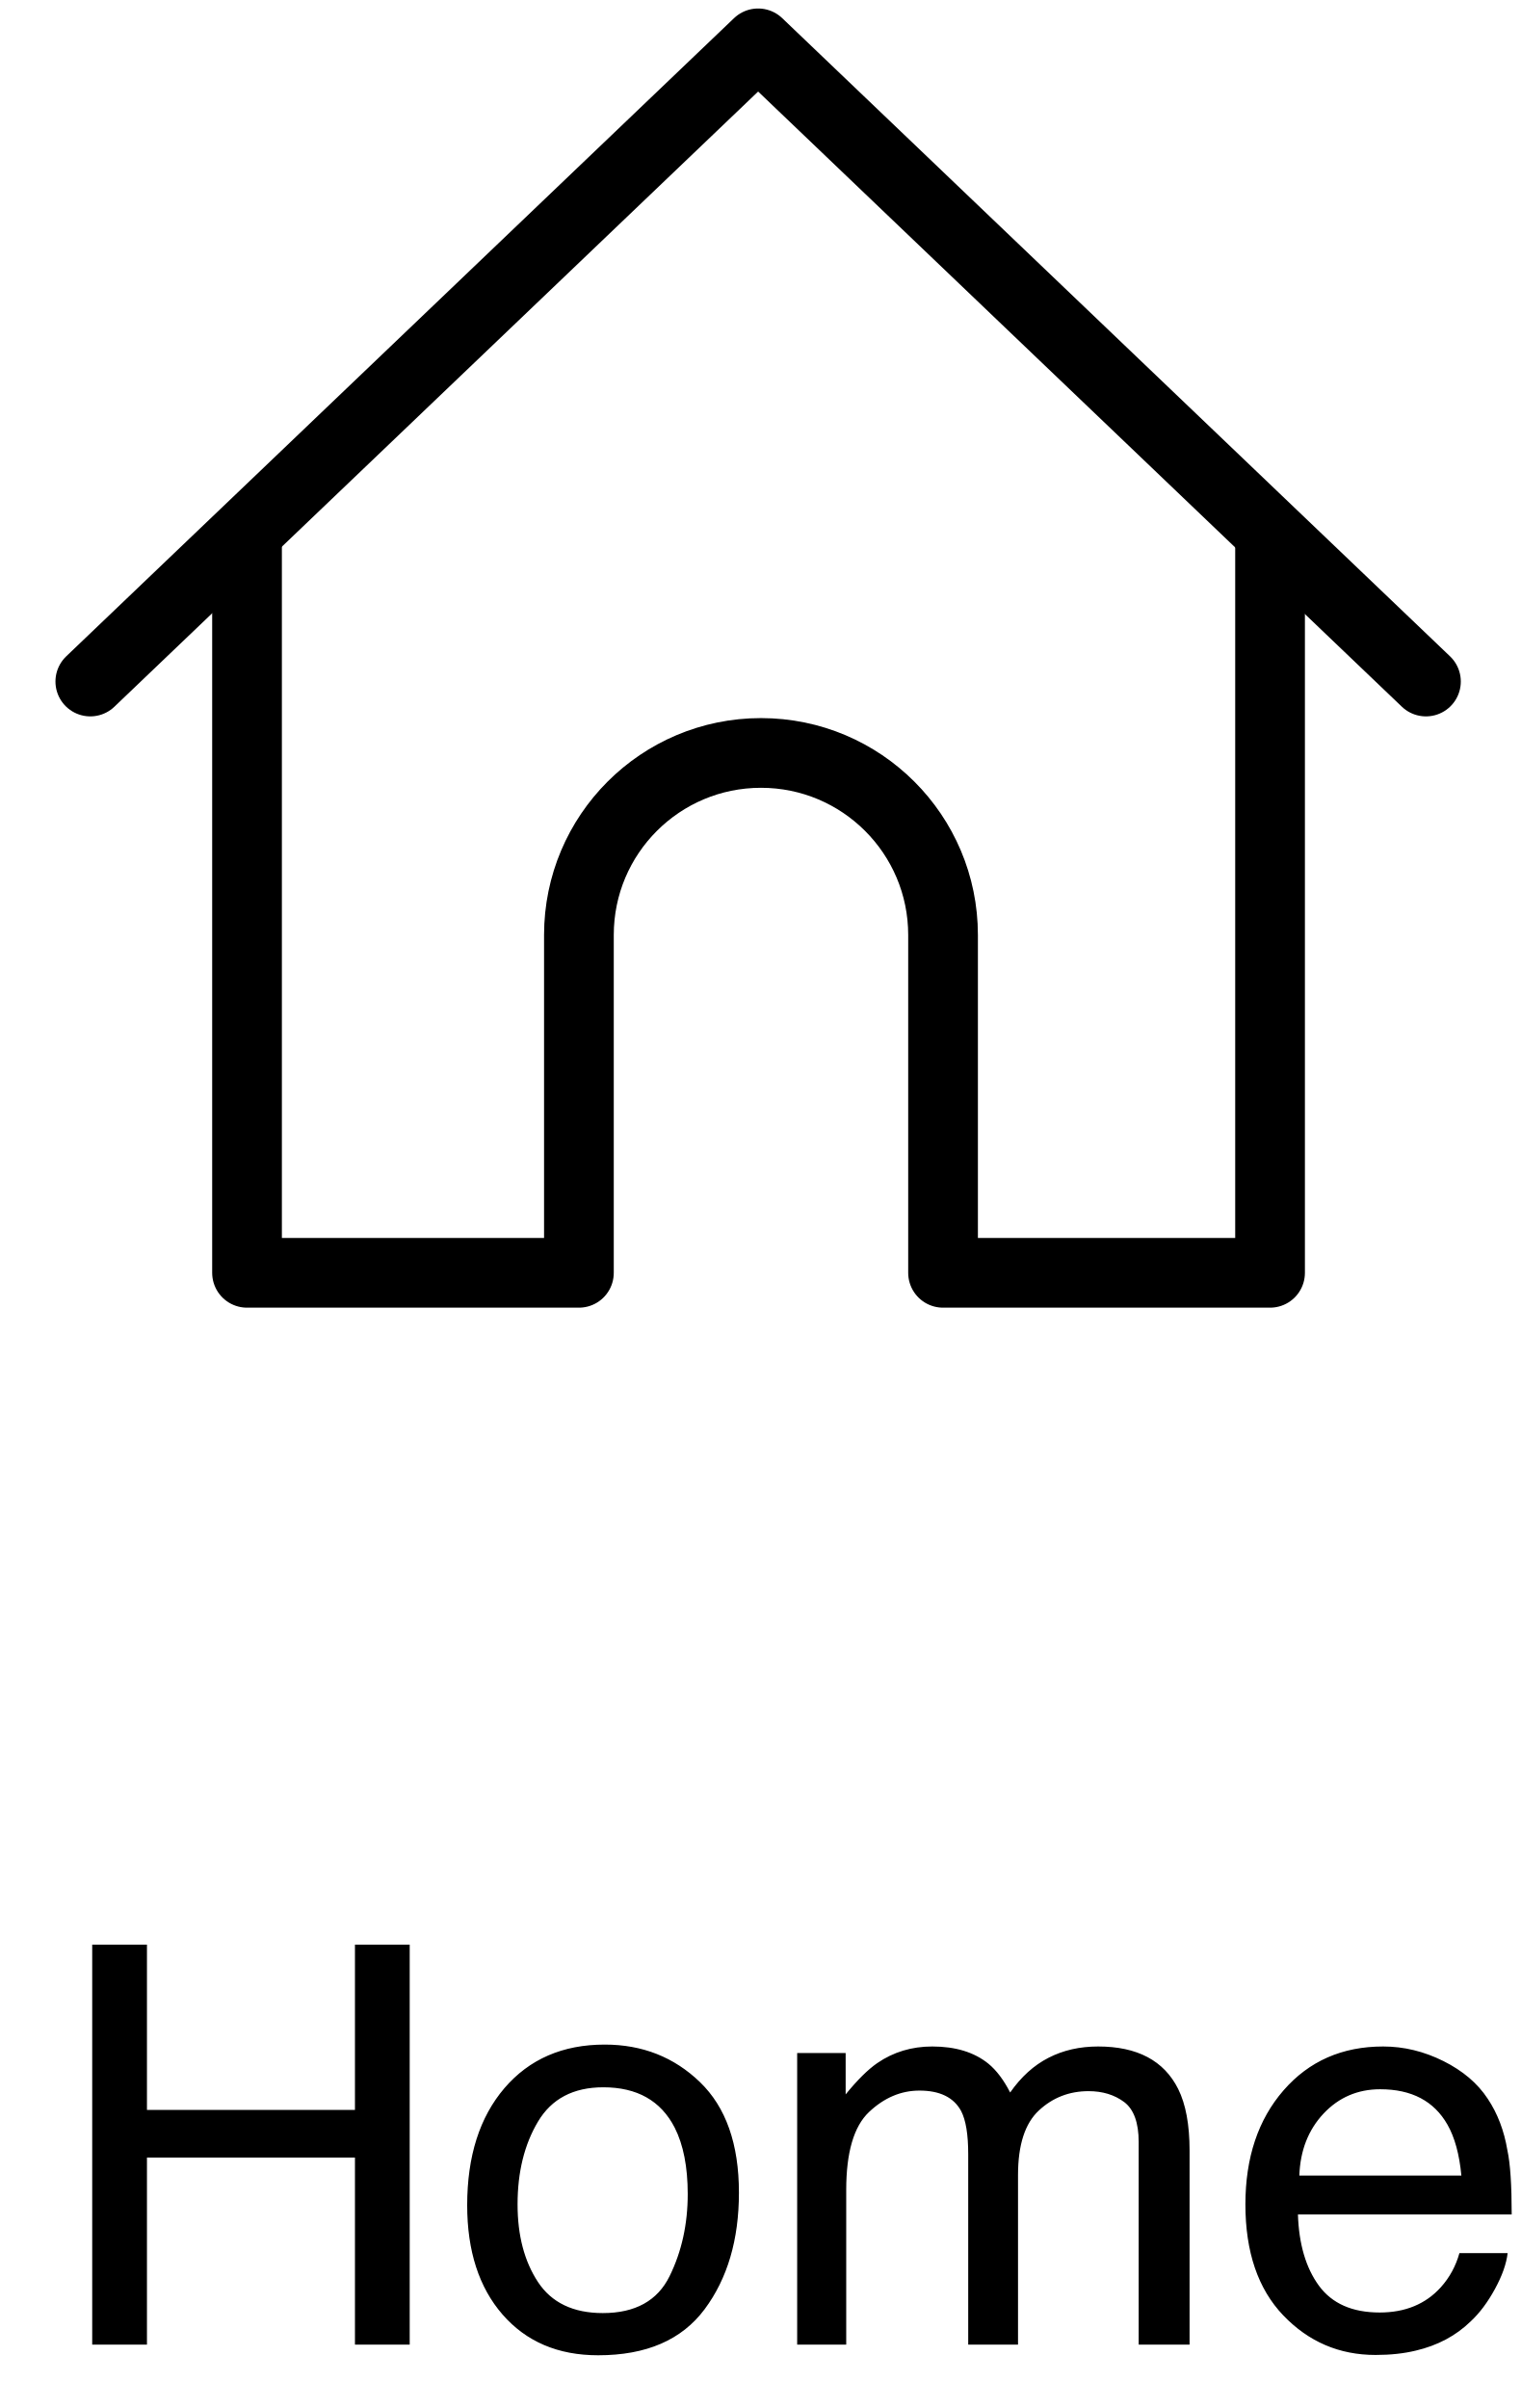
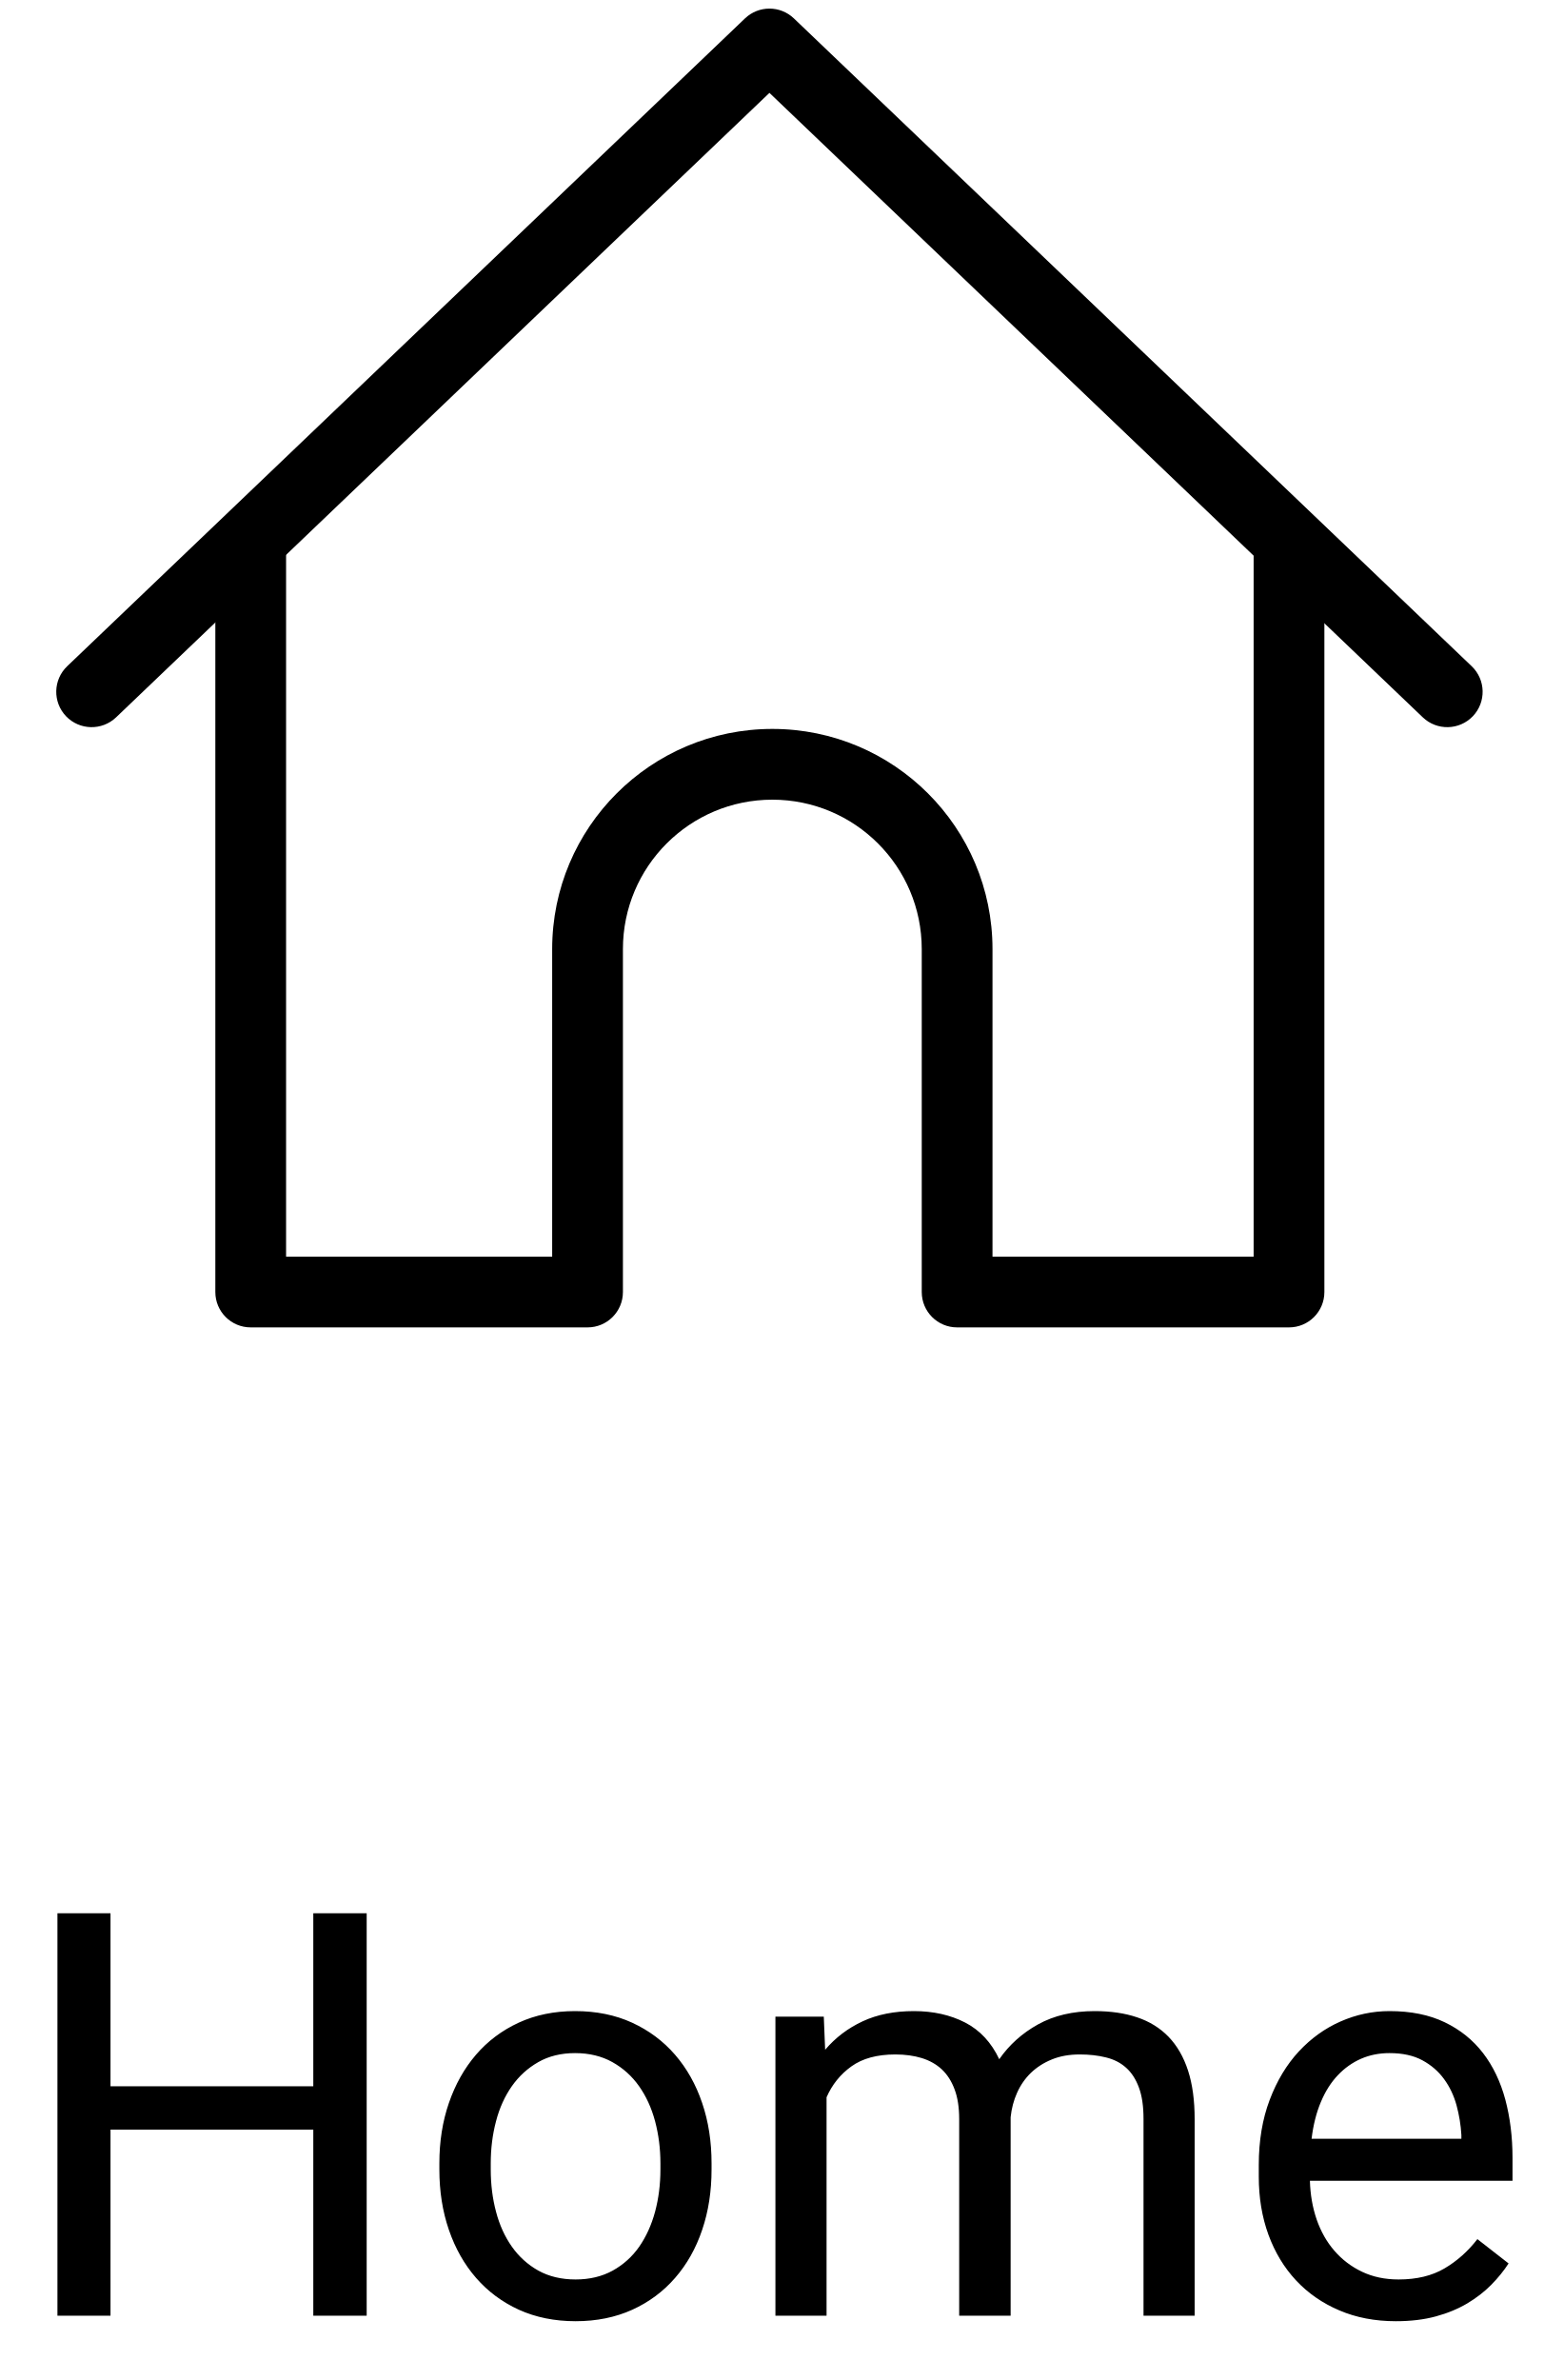
- <svg xmlns="http://www.w3.org/2000/svg" width="24px" height="38px" viewBox="0 0 24 38" version="1.1">
+ <svg xmlns="http://www.w3.org/2000/svg" width="24px" height="37px" viewBox="0 0 24 37" version="1.1">
  <g id="Symbols" stroke="none" stroke-width="1" fill="none" fill-rule="evenodd">
-     <g id="tab/home" transform="translate(-1, 0)">
+     <g id="tab/home_active" transform="translate(-1, 0)" fill="#000000">
      <g id="Group" transform="translate(1, 0)">
-         <path d="M1.455,30.688 L2.319,30.688 L2.319,33.296 L5.601,33.296 L5.601,30.688 L6.465,30.688 L6.465,37 L5.601,37 L5.601,34.048 L2.319,34.048 L2.319,37 L1.455,37 L1.455,30.688 Z M9.512,36.502 C10.024,36.502 10.376,36.307 10.566,35.919 C10.757,35.531 10.852,35.099 10.852,34.624 C10.852,34.194 10.783,33.845 10.646,33.575 C10.428,33.151 10.053,32.939 9.52,32.939 C9.047,32.939 8.704,33.12 8.489,33.481 C8.274,33.842 8.167,34.277 8.167,34.787 C8.167,35.277 8.274,35.685 8.489,36.012 C8.704,36.338 9.045,36.502 9.512,36.502 Z M9.542,32.265 C10.135,32.265 10.636,32.462 11.046,32.858 C11.455,33.253 11.66,33.835 11.66,34.602 C11.66,35.344 11.479,35.957 11.119,36.441 C10.758,36.926 10.198,37.168 9.438,37.168 C8.805,37.168 8.303,36.953 7.93,36.525 C7.558,36.097 7.372,35.522 7.372,34.8 C7.372,34.027 7.568,33.411 7.96,32.952 C8.353,32.494 8.88,32.265 9.542,32.265 Z M12.579,32.398 L13.344,32.398 L13.344,33.051 C13.528,32.825 13.694,32.66 13.843,32.557 C14.098,32.382 14.387,32.295 14.711,32.295 C15.077,32.295 15.372,32.385 15.596,32.566 C15.722,32.669 15.837,32.821 15.94,33.021 C16.112,32.775 16.313,32.592 16.546,32.473 C16.778,32.354 17.038,32.295 17.328,32.295 C17.946,32.295 18.367,32.518 18.591,32.965 C18.711,33.206 18.771,33.53 18.771,33.936 L18.771,37 L17.968,37 L17.968,33.803 C17.968,33.497 17.891,33.286 17.738,33.171 C17.585,33.057 17.398,33 17.177,33 C16.874,33 16.612,33.101 16.393,33.305 C16.174,33.508 16.064,33.848 16.064,34.323 L16.064,37 L15.278,37 L15.278,33.996 C15.278,33.684 15.241,33.457 15.166,33.313 C15.049,33.098 14.83,32.991 14.509,32.991 C14.217,32.991 13.951,33.104 13.712,33.33 C13.473,33.557 13.353,33.966 13.353,34.559 L13.353,37 L12.579,37 L12.579,32.398 Z M21.826,32.295 C22.153,32.295 22.469,32.372 22.776,32.525 C23.082,32.678 23.316,32.876 23.476,33.12 C23.631,33.352 23.734,33.623 23.786,33.932 C23.832,34.144 23.854,34.482 23.854,34.946 L20.481,34.946 C20.496,35.413 20.606,35.788 20.812,36.07 C21.019,36.352 21.338,36.493 21.771,36.493 C22.174,36.493 22.497,36.36 22.737,36.093 C22.875,35.939 22.972,35.76 23.029,35.556 L23.79,35.556 C23.77,35.725 23.703,35.914 23.59,36.121 C23.477,36.329 23.35,36.499 23.21,36.63 C22.975,36.86 22.684,37.014 22.338,37.095 C22.151,37.14 21.941,37.163 21.706,37.163 C21.133,37.163 20.648,36.955 20.249,36.538 C19.851,36.121 19.652,35.538 19.652,34.787 C19.652,34.048 19.853,33.448 20.254,32.987 C20.655,32.526 21.179,32.295 21.826,32.295 Z M23.06,34.332 C23.028,33.996 22.955,33.729 22.84,33.528 C22.628,33.156 22.275,32.97 21.779,32.97 C21.424,32.97 21.126,33.098 20.885,33.354 C20.645,33.61 20.517,33.936 20.503,34.332 L23.06,34.332 Z" id="Home" fill="#000000" />
-         <g id="noun_Home_124241" transform="translate(1, 0)" fill-rule="nonzero" stroke="#000000" stroke-linecap="round" stroke-linejoin="round" stroke-width="1.1">
-           <polyline id="Path-2" points="0.425 10.755 10.963 0.684 21.501 10.755" />
-           <path d="M2.898,8.539 L2.898,20.086 L8.135,20.086 L8.135,14.755 C8.135,13.168 9.421,11.882 11.008,11.882 L11.008,11.882 C12.594,11.882 13.881,13.168 13.881,14.755 L13.881,20.086 L19.041,20.086 L19.041,8.539" id="Path-3" />
+         <path d="M5.701,36 L4.871,36 L4.871,33.108 L1.718,33.108 L1.718,36 L0.893,36 L0.893,29.744 L1.718,29.744 L1.718,32.434 L4.871,32.434 L4.871,29.744 L5.701,29.744 L5.701,36 Z M6.831,33.632 C6.831,33.294 6.88,32.981 6.979,32.694 C7.078,32.406 7.218,32.156 7.4,31.944 C7.582,31.732 7.803,31.566 8.064,31.445 C8.325,31.325 8.617,31.265 8.941,31.265 C9.27,31.265 9.566,31.325 9.828,31.445 C10.09,31.566 10.313,31.732 10.496,31.944 C10.679,32.156 10.82,32.406 10.917,32.694 C11.015,32.981 11.063,33.294 11.063,33.632 L11.063,33.727 C11.063,34.065 11.015,34.378 10.917,34.666 C10.82,34.954 10.679,35.203 10.496,35.413 C10.313,35.624 10.091,35.789 9.83,35.908 C9.569,36.026 9.276,36.086 8.949,36.086 C8.623,36.086 8.329,36.026 8.068,35.908 C7.808,35.789 7.586,35.624 7.402,35.413 C7.219,35.203 7.078,34.954 6.979,34.666 C6.88,34.378 6.831,34.065 6.831,33.727 L6.831,33.632 Z M7.63,33.727 C7.63,33.959 7.657,34.178 7.712,34.384 C7.766,34.591 7.849,34.772 7.959,34.928 C8.069,35.084 8.207,35.208 8.371,35.3 C8.536,35.391 8.729,35.437 8.949,35.437 C9.167,35.437 9.359,35.391 9.525,35.3 C9.691,35.208 9.829,35.084 9.938,34.928 C10.046,34.772 10.129,34.591 10.185,34.384 C10.24,34.178 10.268,33.959 10.268,33.727 L10.268,33.632 C10.268,33.403 10.24,33.185 10.185,32.977 C10.129,32.769 10.046,32.588 9.935,32.431 C9.825,32.275 9.687,32.151 9.521,32.058 C9.355,31.965 9.161,31.918 8.941,31.918 C8.723,31.918 8.532,31.965 8.369,32.058 C8.206,32.151 8.069,32.275 7.959,32.431 C7.849,32.588 7.766,32.769 7.712,32.977 C7.657,33.185 7.63,33.403 7.63,33.632 L7.63,33.727 Z M12.808,31.351 L12.829,31.866 C12.99,31.677 13.184,31.53 13.412,31.424 C13.639,31.318 13.905,31.265 14.209,31.265 C14.509,31.265 14.775,31.324 15.006,31.443 C15.236,31.562 15.413,31.752 15.536,32.013 C15.691,31.789 15.892,31.609 16.14,31.471 C16.388,31.334 16.681,31.265 17.019,31.265 C17.268,31.265 17.489,31.297 17.68,31.362 C17.872,31.426 18.035,31.527 18.168,31.664 C18.301,31.802 18.402,31.977 18.471,32.189 C18.54,32.401 18.574,32.653 18.574,32.945 L18.574,36 L17.779,36 L17.779,32.941 C17.779,32.746 17.756,32.584 17.708,32.455 C17.661,32.326 17.595,32.223 17.509,32.146 C17.423,32.068 17.318,32.015 17.195,31.985 C17.072,31.954 16.936,31.939 16.787,31.939 C16.623,31.939 16.479,31.965 16.353,32.017 C16.227,32.068 16.119,32.138 16.028,32.225 C15.938,32.313 15.866,32.416 15.813,32.535 C15.76,32.653 15.727,32.78 15.713,32.915 L15.713,36 L14.913,36 L14.913,32.945 C14.913,32.764 14.89,32.61 14.842,32.483 C14.795,32.356 14.729,32.252 14.643,32.171 C14.557,32.091 14.453,32.033 14.331,31.995 C14.209,31.958 14.073,31.939 13.921,31.939 C13.637,31.939 13.409,32.001 13.238,32.124 C13.066,32.247 12.937,32.408 12.851,32.605 L12.851,36 L12.056,36 L12.056,31.351 L12.808,31.351 Z M21.702,36.086 C21.379,36.086 21.086,36.03 20.824,35.918 C20.562,35.807 20.337,35.651 20.151,35.452 C19.965,35.253 19.822,35.016 19.721,34.741 C19.621,34.466 19.571,34.165 19.571,33.839 L19.571,33.658 C19.571,33.28 19.628,32.942 19.741,32.644 C19.854,32.346 20.005,32.096 20.194,31.892 C20.383,31.689 20.599,31.533 20.843,31.426 C21.086,31.319 21.34,31.265 21.604,31.265 C21.936,31.265 22.222,31.323 22.463,31.439 C22.704,31.555 22.902,31.715 23.058,31.918 C23.214,32.121 23.329,32.362 23.404,32.64 C23.478,32.918 23.516,33.22 23.516,33.546 L23.516,33.903 L20.366,33.903 C20.372,34.118 20.407,34.318 20.471,34.505 C20.536,34.691 20.627,34.853 20.746,34.99 C20.865,35.128 21.008,35.237 21.176,35.317 C21.344,35.397 21.533,35.437 21.745,35.437 C22.026,35.437 22.264,35.38 22.459,35.265 C22.653,35.151 22.824,34.999 22.97,34.81 L23.455,35.188 C23.381,35.302 23.291,35.413 23.185,35.521 C23.079,35.628 22.955,35.724 22.813,35.809 C22.671,35.893 22.509,35.961 22.325,36.011 C22.142,36.061 21.934,36.086 21.702,36.086 Z M21.604,31.918 C21.443,31.918 21.296,31.947 21.161,32.006 C21.026,32.065 20.906,32.15 20.8,32.262 C20.694,32.373 20.606,32.512 20.536,32.679 C20.466,32.845 20.418,33.035 20.392,33.25 L22.721,33.25 L22.721,33.19 C22.712,33.035 22.687,32.882 22.646,32.73 C22.604,32.578 22.54,32.442 22.452,32.322 C22.365,32.202 22.252,32.104 22.115,32.03 C21.977,31.955 21.807,31.918 21.604,31.918 Z" id="Home" />
+         <g id="noun_Home_124241" fill-rule="nonzero">
+           <path d="M11.963,1.444 L1.805,11.152 C1.585,11.362 1.237,11.354 1.027,11.135 C0.817,10.915 0.825,10.567 1.045,10.357 L11.583,0.286 C11.796,0.083 12.13,0.083 12.343,0.286 L22.881,10.357 C23.101,10.567 23.109,10.915 22.899,11.135 C22.689,11.354 22.341,11.362 22.121,11.152 L11.963,1.444 Z" id="Path-2" />
+           <path d="M19.491,8.539 C19.491,8.235 19.737,7.989 20.041,7.989 C20.345,7.989 20.591,8.235 20.591,8.539 L20.591,20.086 C20.591,20.39 20.345,20.636 20.041,20.636 L14.881,20.636 C14.577,20.636 14.331,20.39 14.331,20.086 L14.331,14.755 C14.331,13.472 13.291,12.432 12.008,12.432 C10.725,12.432 9.685,13.472 9.685,14.755 L9.685,20.086 C9.685,20.39 9.439,20.636 9.135,20.636 L3.898,20.636 C3.594,20.636 3.348,20.39 3.348,20.086 L3.348,8.539 C3.348,8.235 3.594,7.989 3.898,7.989 C4.202,7.989 4.448,8.235 4.448,8.539 L4.448,19.536 L8.585,19.536 L8.585,14.755 C8.585,12.865 10.117,11.332 12.008,11.332 C13.898,11.332 15.431,12.865 15.431,14.755 L15.431,19.536 L19.491,19.536 L19.491,8.539 Z" id="Path-3" />
        </g>
      </g>
    </g>
  </g>
</svg>
